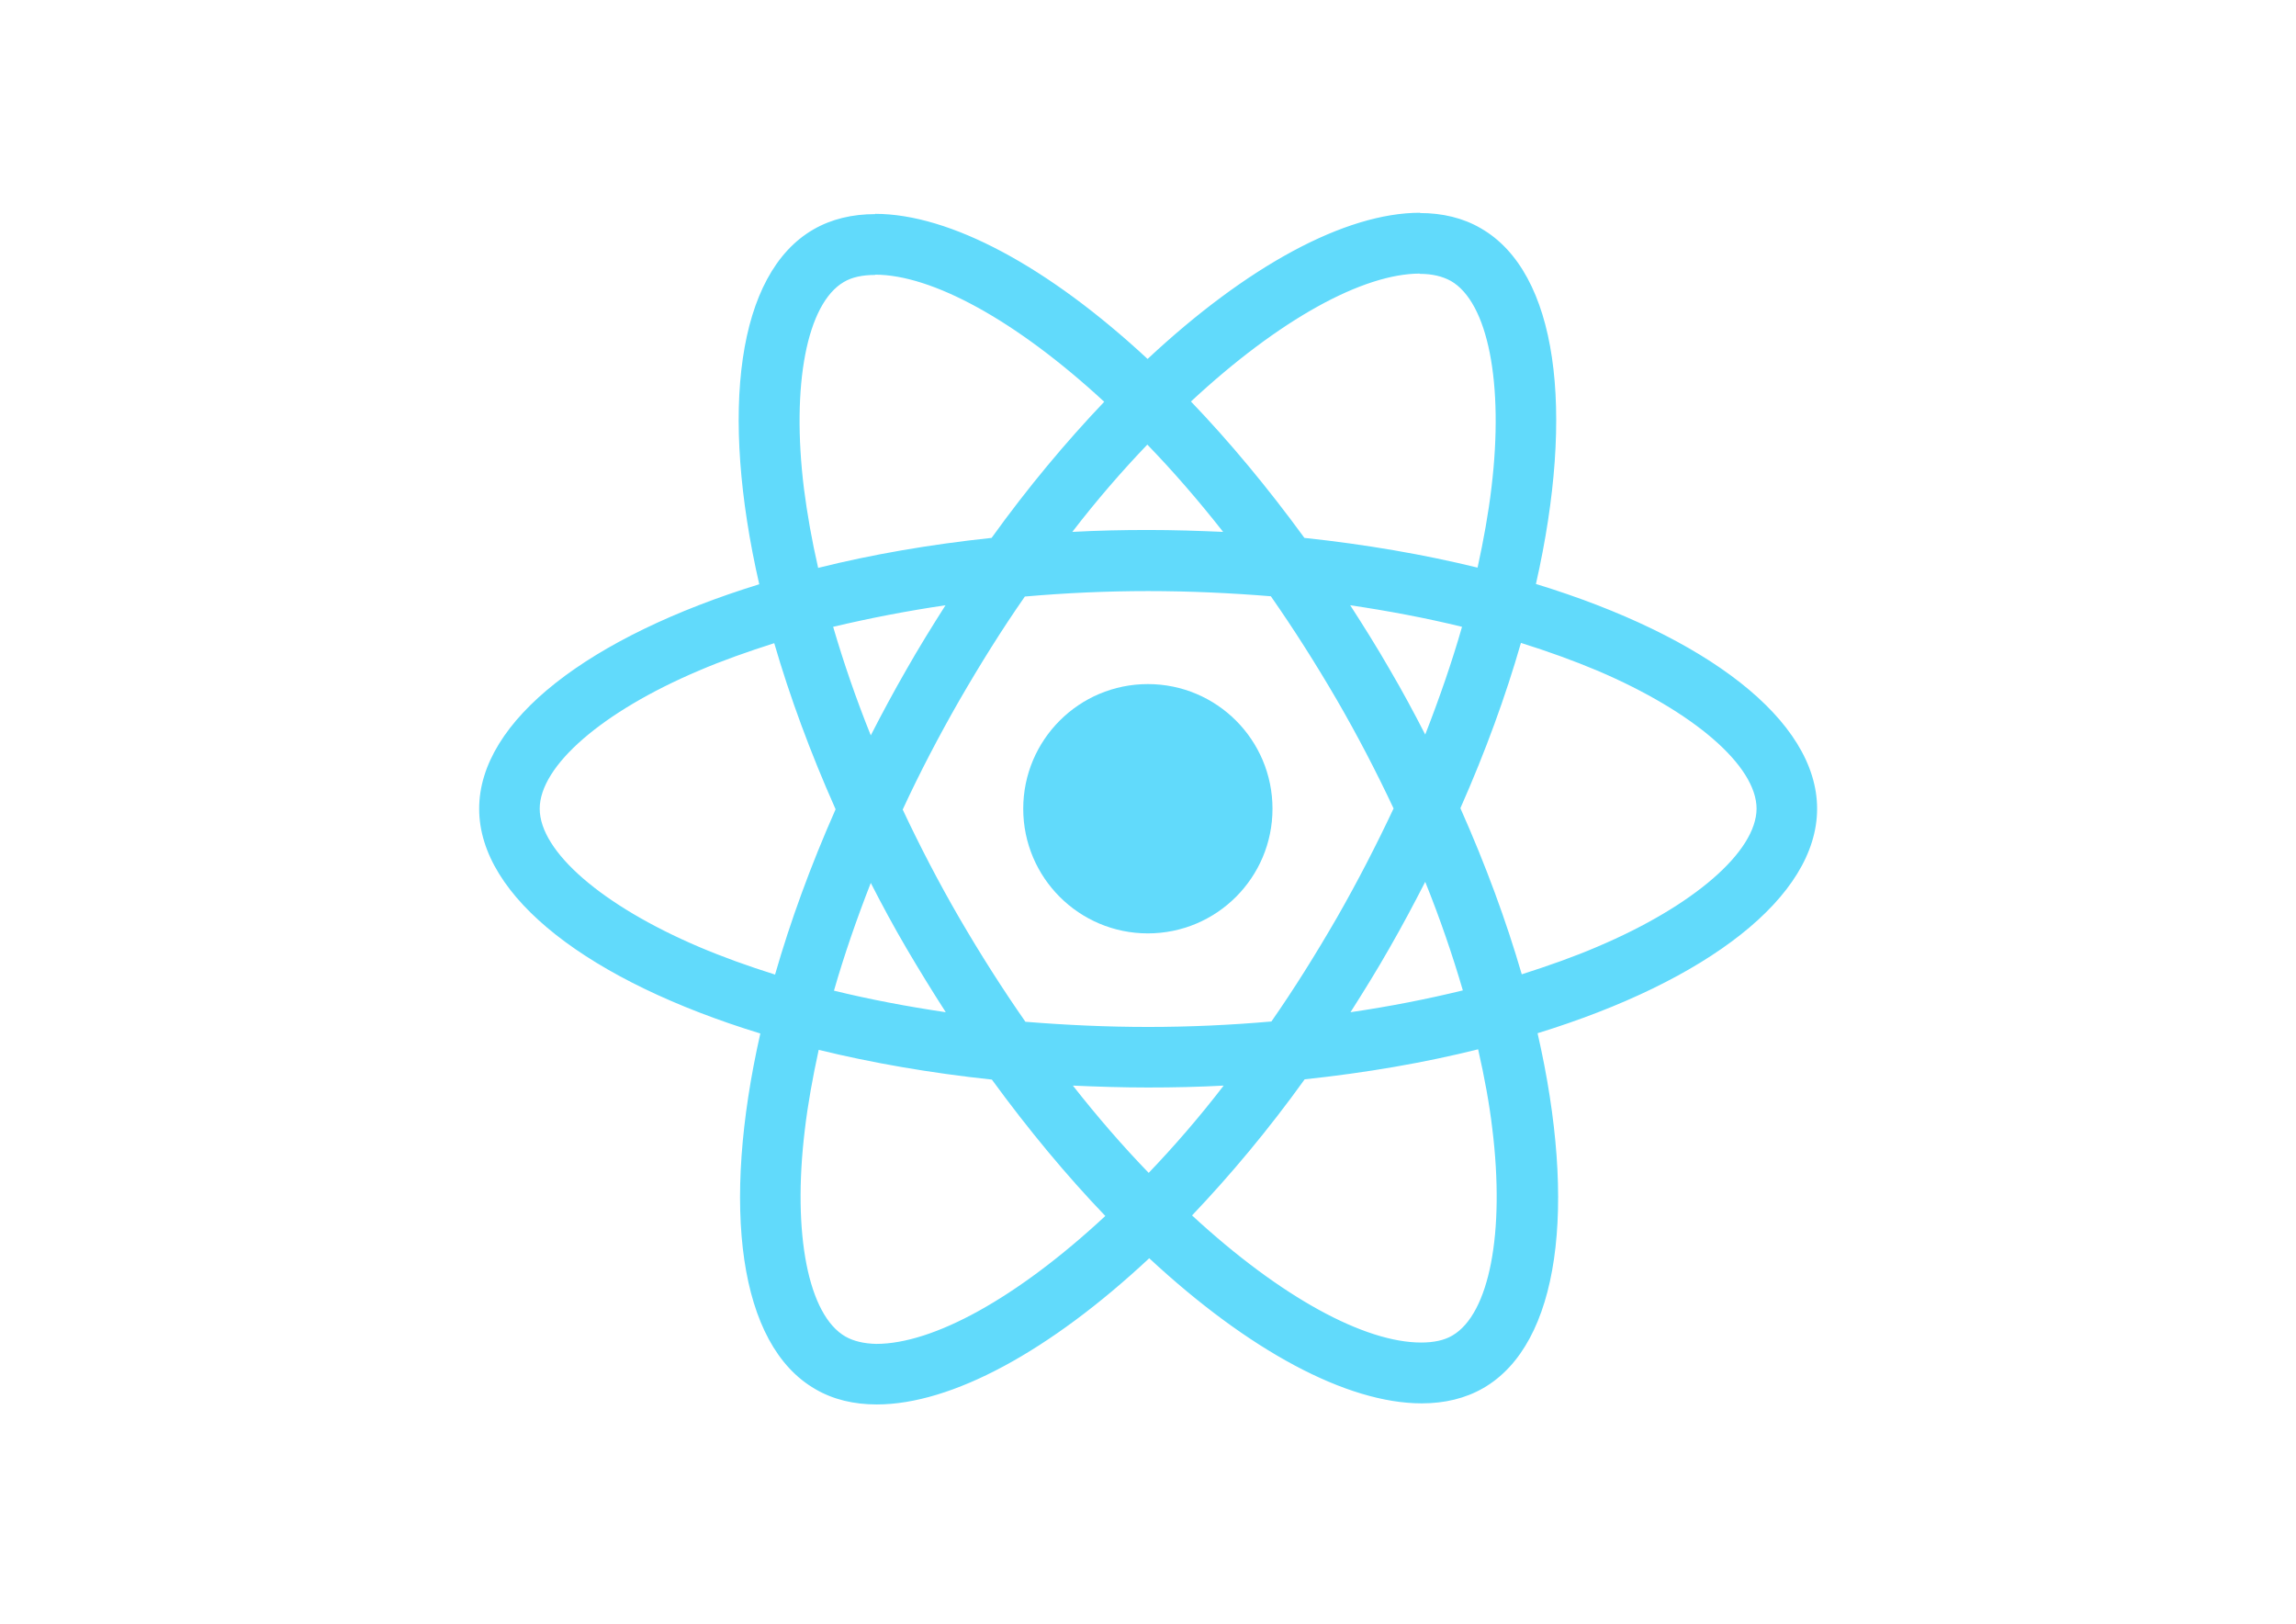
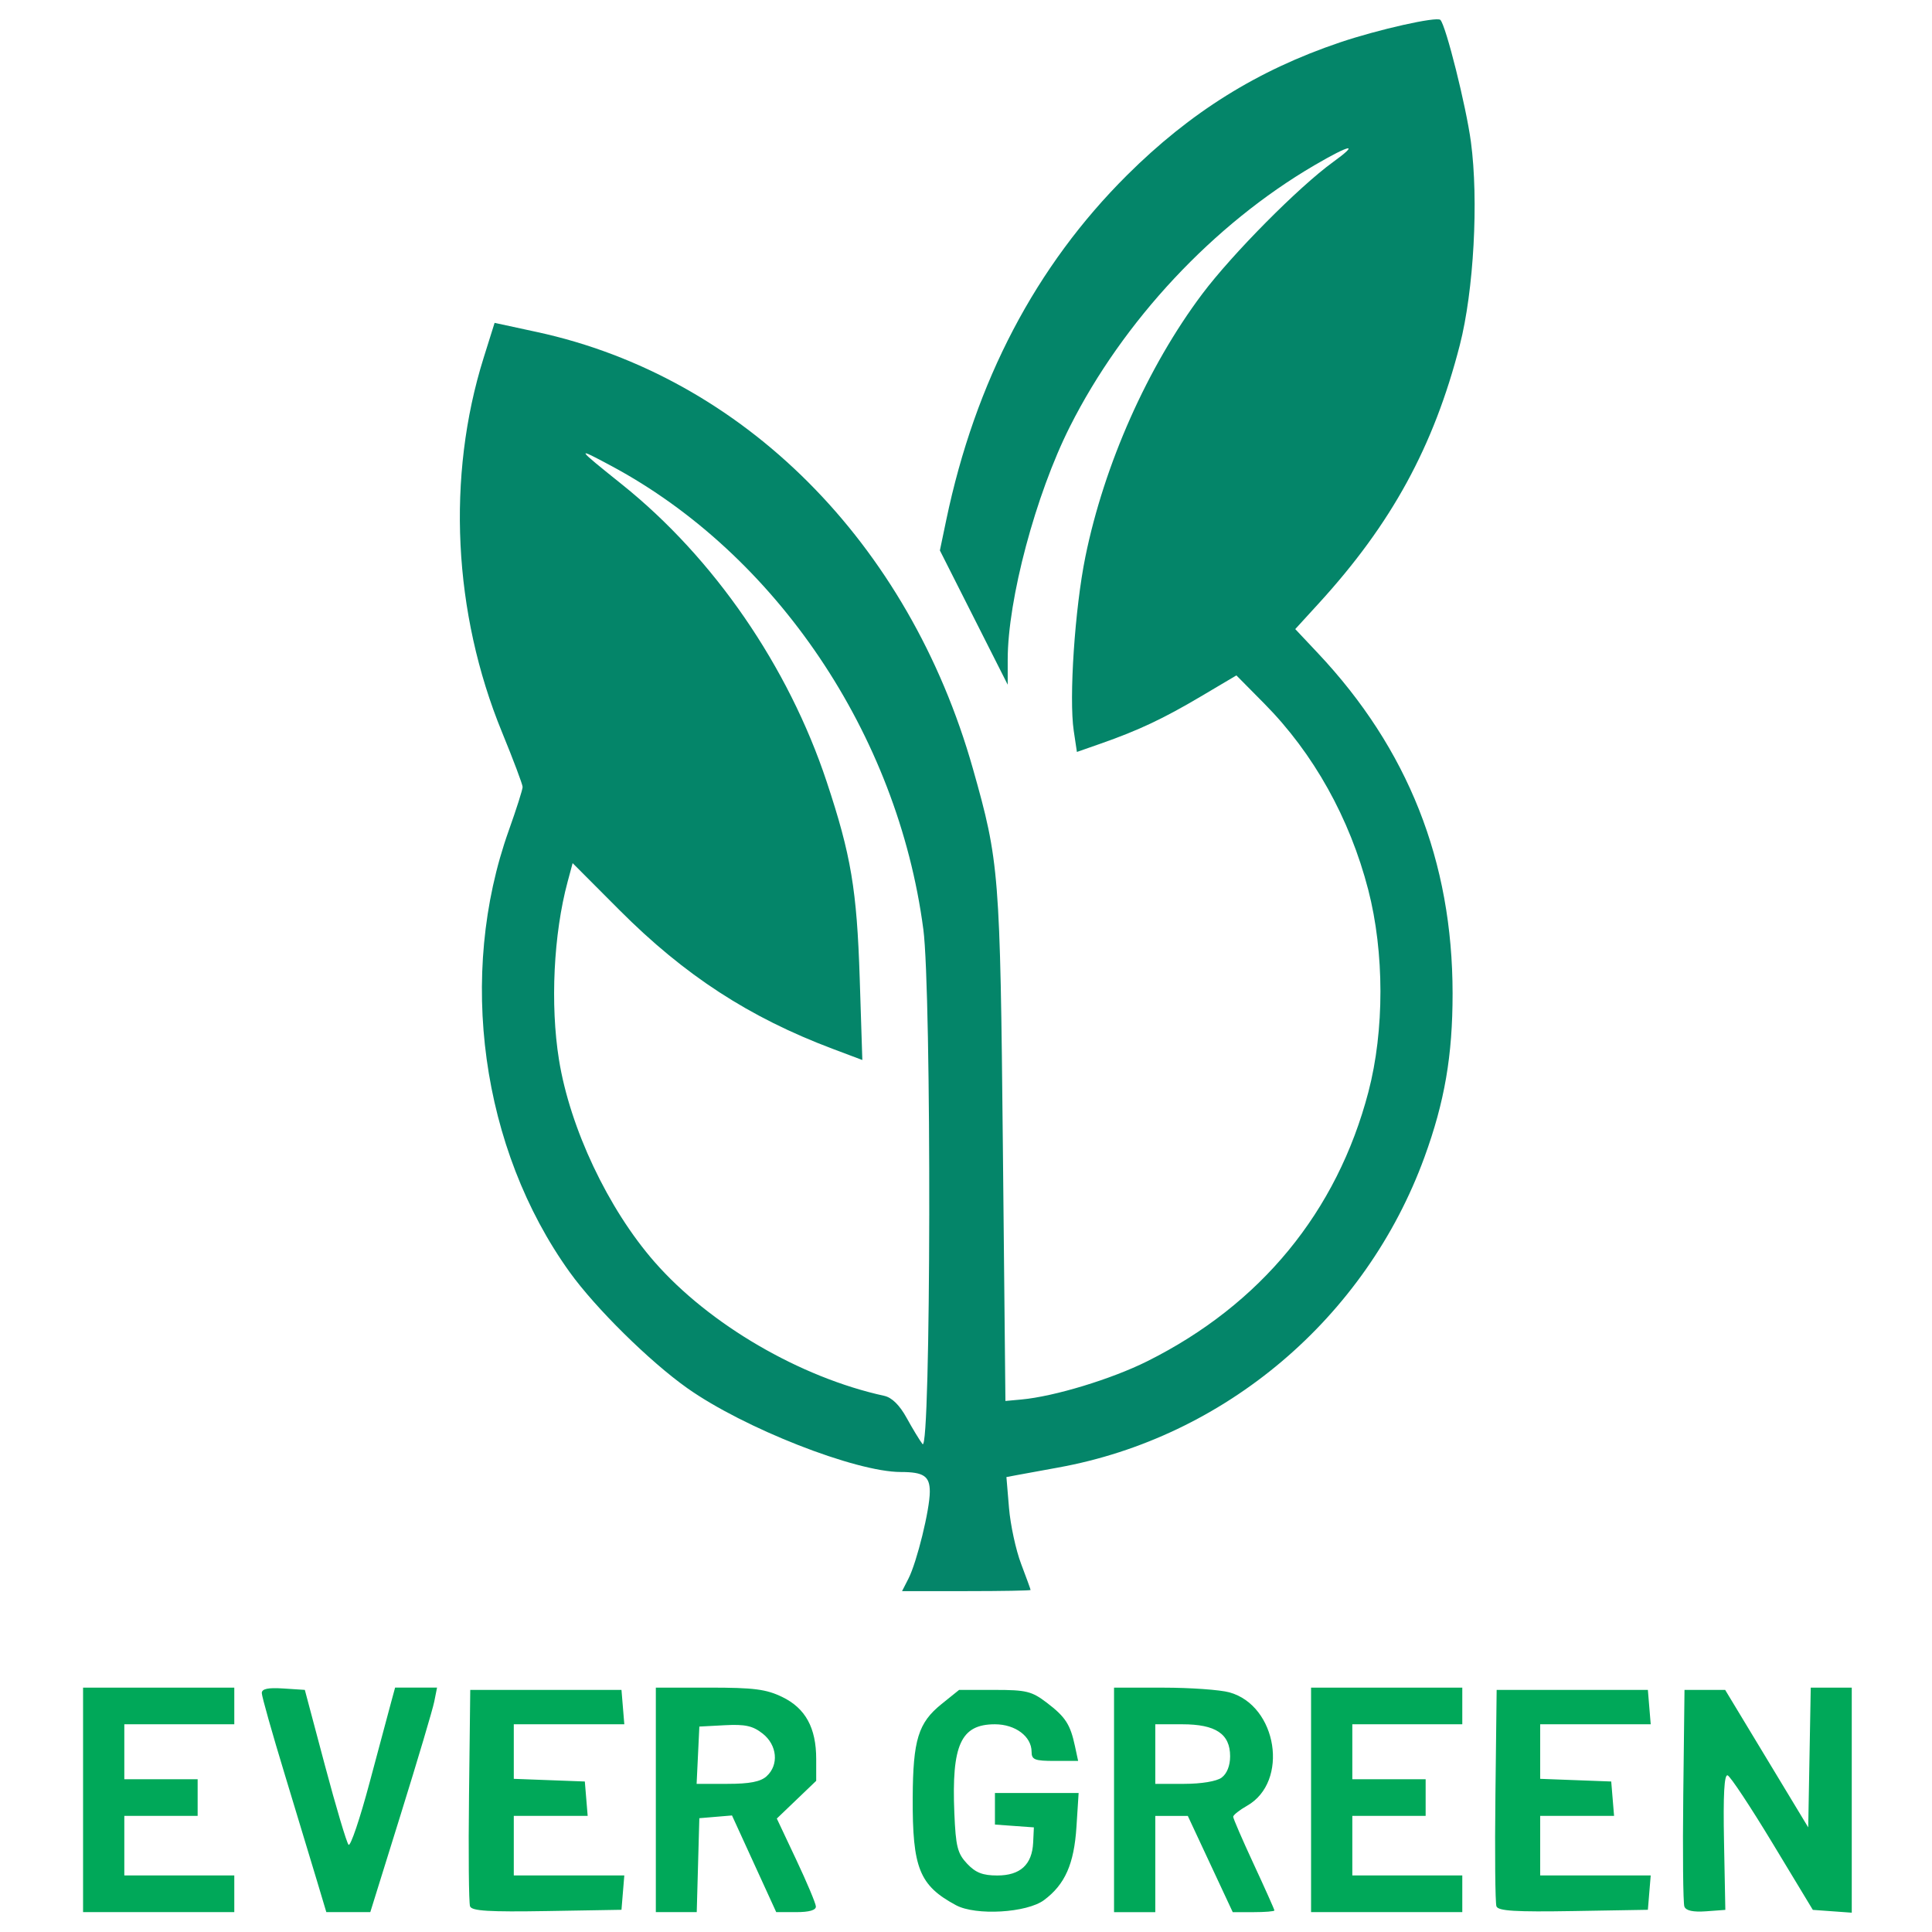
- <svg xmlns="http://www.w3.org/2000/svg" viewBox="0 0 841.9 595.3">
-   <g fill="#61DAFB">
-     <path d="M666.3 296.5c0-32.5-40.7-63.3-103.1-82.4 14.4-63.6 8-114.2-20.2-130.4-6.5-3.8-14.1-5.6-22.4-5.6v22.3c4.6 0 8.3.9 11.4 2.6 13.6 7.8 19.5 37.5 14.9 75.7-1.1 9.4-2.9 19.3-5.1 29.4-19.6-4.8-41-8.5-63.5-10.9-13.5-18.5-27.5-35.3-41.6-50 32.6-30.3 63.2-46.9 84-46.9V78c-27.5 0-63.5 19.6-99.9 53.6-36.4-33.8-72.4-53.2-99.9-53.2v22.3c20.7 0 51.4 16.5 84 46.6-14 14.7-28 31.4-41.3 49.9-22.6 2.4-44 6.1-63.6 11-2.3-10-4-19.7-5.2-29-4.7-38.2 1.1-67.9 14.6-75.8 3-1.8 6.9-2.6 11.5-2.6V78.5c-8.4 0-16 1.8-22.6 5.6-28.1 16.2-34.4 66.7-19.9 130.1-62.2 19.2-102.7 49.9-102.7 82.3 0 32.5 40.7 63.3 103.1 82.4-14.4 63.6-8 114.2 20.2 130.4 6.5 3.8 14.1 5.6 22.5 5.6 27.5 0 63.5-19.6 99.9-53.6 36.4 33.8 72.4 53.2 99.9 53.2 8.4 0 16-1.8 22.6-5.6 28.1-16.2 34.4-66.7 19.9-130.1 62-19.1 102.5-49.9 102.5-82.3zm-130.2-66.7c-3.7 12.9-8.3 26.2-13.5 39.5-4.1-8-8.4-16-13.1-24-4.6-8-9.5-15.8-14.4-23.4 14.2 2.1 27.9 4.7 41 7.9zm-45.8 106.5c-7.8 13.5-15.8 26.3-24.1 38.2-14.9 1.3-30 2-45.2 2-15.1 0-30.2-.7-45-1.9-8.3-11.9-16.4-24.6-24.2-38-7.6-13.1-14.5-26.4-20.8-39.8 6.2-13.4 13.2-26.8 20.7-39.9 7.8-13.5 15.8-26.3 24.1-38.2 14.9-1.3 30-2 45.2-2 15.1 0 30.2.7 45 1.9 8.3 11.9 16.4 24.6 24.2 38 7.6 13.1 14.5 26.4 20.8 39.8-6.3 13.4-13.2 26.8-20.7 39.9zm32.3-13c5.4 13.4 10 26.8 13.8 39.8-13.1 3.2-26.9 5.9-41.2 8 4.9-7.7 9.8-15.6 14.4-23.7 4.6-8 8.9-16.1 13-24.1zM421.2 430c-9.3-9.6-18.6-20.3-27.8-32 9 .4 18.2.7 27.5.7 9.4 0 18.7-.2 27.8-.7-9 11.7-18.3 22.4-27.5 32zm-74.4-58.9c-14.2-2.1-27.9-4.7-41-7.9 3.7-12.9 8.3-26.2 13.5-39.5 4.1 8 8.4 16 13.1 24 4.7 8 9.5 15.8 14.4 23.4zM420.7 163c9.3 9.6 18.6 20.3 27.8 32-9-.4-18.2-.7-27.5-.7-9.4 0-18.7.2-27.8.7 9-11.7 18.3-22.4 27.5-32zm-74 58.9c-4.9 7.7-9.8 15.6-14.4 23.7-4.6 8-8.9 16-13 24-5.4-13.4-10-26.8-13.8-39.8 13.1-3.1 26.9-5.8 41.2-7.9zm-90.5 125.2c-35.4-15.1-58.3-34.9-58.3-50.6 0-15.7 22.9-35.6 58.3-50.6 8.6-3.7 18-7 27.7-10.1 5.7 19.6 13.2 40 22.5 60.9-9.2 20.8-16.6 41.1-22.2 60.6-9.9-3.1-19.3-6.5-28-10.2zM310 490c-13.6-7.8-19.5-37.5-14.9-75.7 1.1-9.4 2.9-19.3 5.1-29.4 19.6 4.8 41 8.5 63.5 10.9 13.5 18.5 27.5 35.3 41.6 50-32.6 30.3-63.2 46.9-84 46.9-4.5-.1-8.3-1-11.3-2.7zm237.2-76.2c4.7 38.2-1.1 67.9-14.6 75.8-3 1.8-6.9 2.6-11.5 2.6-20.7 0-51.4-16.5-84-46.6 14-14.7 28-31.4 41.3-49.9 22.6-2.4 44-6.1 63.6-11 2.3 10.1 4.1 19.8 5.2 29.1zm38.5-66.7c-8.6 3.7-18 7-27.7 10.1-5.7-19.6-13.2-40-22.5-60.9 9.2-20.8 16.6-41.1 22.2-60.6 9.9 3.1 19.3 6.5 28.1 10.2 35.4 15.1 58.3 34.9 58.3 50.6-.1 15.7-23 35.6-58.4 50.6zM320.8 78.4z" />
-     <circle cx="420.9" cy="296.5" r="45.7" />
-     <path d="M520.5 78.1z" />
+ <svg xmlns="http://www.w3.org/2000/svg" width="500" height="500" viewBox="0 0 132.292 132.292" version="1.1" id="svg5" xml:space="preserve">
+   <defs id="defs2" />
+   <g id="layer1">
+     <g id="g5426" transform="matrix(1.18585,0,0,1.18585,-38.66996,-120.8149)">
+       <path style="display:inline;fill:#048569;fill-opacity:1;stroke-width:0.265" d="m 85.068,193.03 c 0.488,-0.959 1.231,-3.987 1.231,-5.016 0,-0.897 -0.352,-1.136 -1.675,-1.136 -2.616,-5.3e-4 -9.06,-2.53 -12.324,-4.839 -2.175,-1.538 -5.309,-4.629 -6.802,-6.71 -5.107,-7.116 -6.488,-17.146 -3.511,-25.493 0.441,-1.237 0.801,-2.368 0.8,-2.514 -0.001,-0.146 -0.539,-1.574 -1.195,-3.175 -2.818,-6.873 -3.203,-14.752 -1.057,-21.602 l 0.634,-2.022 2.445,0.529 c 11.916,2.579 21.475,12.153 25.173,25.212 1.523,5.38 1.573,6.005 1.731,21.828 l 0.147,14.684 0.926,-0.085 c 1.897,-0.174 5.196,-1.176 7.261,-2.207 6.553,-3.27 10.96,-8.635 12.772,-15.549 0.931,-3.551 0.927,-8.06 -0.009,-11.679 -1.069,-4.131 -3.157,-7.872 -5.997,-10.743 l -1.616,-1.633 -2.038,1.207 c -2.185,1.294 -3.611,1.966 -5.795,2.731 l -1.376,0.482 -0.183,-1.223 c -0.282,-1.882 0.064,-7.066 0.672,-10.047 1.088,-5.339 3.595,-10.976 6.749,-15.176 1.737,-2.313 5.575,-6.184 7.548,-7.613 1.562,-1.131 1.021,-1.04 -1.068,0.181 -5.83,3.407 -11.043,8.979 -14.124,15.095 -1.974,3.919 -3.59,9.978 -3.59,13.456 v 1.444 l -1.958,-3.876 -1.958,-3.876 0.369,-1.765 c 1.674,-7.999 5.163,-14.654 10.433,-19.9 3.658,-3.641 7.543,-6.064 12.296,-7.67 2.214,-0.748 5.595,-1.507 5.801,-1.301 0.32,0.32 1.489,4.989 1.764,7.045 0.452,3.377 0.166,8.591 -0.643,11.738 -1.505,5.853 -3.937,10.307 -8.139,14.905 l -1.361,1.489 1.302,1.383 c 5.21,5.534 7.78,12.024 7.783,19.655 0.001,3.587 -0.458,6.258 -1.626,9.458 -3.39,9.29 -11.521,16.178 -21.153,17.919 -0.946,0.171 -2.004,0.365 -2.352,0.43 l -0.632,0.119 0.149,1.782 c 0.082,0.98 0.396,2.432 0.698,3.227 0.302,0.795 0.549,1.474 0.549,1.511 7.2e-5,0.036 -1.67,0.066 -3.711,0.066 h -3.711 z m 0.855,-37.505 c -1.482,-11.237 -8.482,-21.629 -18.012,-26.74 -2.091,-1.121 -2.068,-1.081 0.618,1.072 5.301,4.249 9.602,10.496 11.815,17.161 1.409,4.244 1.743,6.235 1.908,11.362 l 0.151,4.708 -1.713,-0.645 c -4.816,-1.813 -8.553,-4.245 -12.309,-8.01 l -2.706,-2.713 -0.29,1.077 c -0.811,3.013 -1.01,7.091 -0.5,10.268 0.634,3.955 2.835,8.615 5.517,11.68 3.16,3.613 8.412,6.675 13.266,7.735 0.443,0.097 0.888,0.536 1.297,1.28 0.343,0.623 0.754,1.3 0.913,1.504 0.49,0.626 0.531,-26.063 0.046,-29.74 z" id="path269" />
+       <path style="display:inline;fill:#00a859;fill-opacity:1;stroke-width:0.265" d="m 37.406,205.81 v -6.482 h 4.366 4.366 v 1.058 1.058 h -3.175 -3.175 v 1.587 1.587 h 2.117 2.117 v 1.058 1.058 H 41.904 39.788 v 1.72 1.72 h 3.175 3.175 v 1.058 1.058 h -4.366 -4.366 z m 13.512,4.696 c -0.293,-0.982 -1.131,-3.75 -1.862,-6.152 -0.731,-2.401 -1.33,-4.521 -1.33,-4.711 -6.08e-4,-0.246 0.355,-0.322 1.242,-0.265 l 1.243,0.081 1.162,4.366 c 0.639,2.401 1.253,4.461 1.363,4.576 0.11,0.116 0.655,-1.491 1.21,-3.572 0.555,-2.08 1.115,-4.17 1.244,-4.643 l 0.234,-0.86 h 1.211 1.211 l -0.162,0.812 c -0.089,0.447 -0.957,3.364 -1.927,6.482 l -1.765,5.67 h -1.27 -1.27 z m 8.834,1.456 c -0.072,-0.189 -0.1,-3.079 -0.06,-6.423 l 0.071,-6.08 h 4.366 4.366 l 0.082,0.992 0.082,0.992 h -3.191 -3.191 v 1.576 1.576 l 2.051,0.077 2.051,0.077 0.082,0.992 0.082,0.992 h -2.133 -2.133 v 1.72 1.72 h 3.191 3.191 l -0.082,0.992 -0.082,0.992 -4.305,0.073 c -3.335,0.056 -4.335,-0.005 -4.437,-0.27 z m 10.727,-6.152 v -6.482 h 3.091 c 2.573,0 3.279,0.091 4.209,0.541 1.34,0.649 1.96,1.781 1.96,3.579 v 1.262 l -1.137,1.089 -1.137,1.089 1.118,2.371 c 0.615,1.304 1.127,2.52 1.137,2.702 0.012,0.217 -0.378,0.331 -1.135,0.331 h -1.154 l -1.277,-2.791 -1.277,-2.791 -0.943,0.079 -0.943,0.079 -0.075,2.712 -0.075,2.712 h -1.181 -1.181 z m 6.395,-1.364 c 0.722,-0.654 0.616,-1.801 -0.228,-2.465 -0.569,-0.447 -1.008,-0.544 -2.183,-0.482 l -1.471,0.078 -0.079,1.654 -0.079,1.654 h 1.778 c 1.283,0 1.912,-0.122 2.262,-0.438 z m 10.935,7.445 c -2.114,-1.138 -2.517,-2.141 -2.497,-6.213 0.016,-3.332 0.32,-4.318 1.662,-5.399 l 1.017,-0.819 h 2.047 c 1.832,0 2.148,0.077 3.015,0.738 1.081,0.824 1.357,1.25 1.626,2.503 l 0.185,0.86 h -1.344 c -1.168,0 -1.344,-0.07 -1.344,-0.529 0,-0.884 -0.938,-1.587 -2.117,-1.587 -1.967,0 -2.508,1.183 -2.343,5.128 0.081,1.932 0.181,2.331 0.735,2.92 0.491,0.522 0.901,0.683 1.745,0.683 1.328,0 2.011,-0.627 2.071,-1.901 l 0.041,-0.877 -1.124,-0.081 -1.124,-0.081 v -0.911 -0.911 h 2.416 2.416 l -0.125,1.955 c -0.138,2.146 -0.659,3.324 -1.871,4.227 -0.991,0.739 -3.943,0.911 -5.085,0.296 z m 9.128,-6.081 v -6.482 l 2.844,0.002 c 1.564,8e-4 3.283,0.123 3.819,0.272 2.769,0.769 3.454,5.161 1.022,6.545 -0.442,0.251 -0.804,0.538 -0.805,0.637 -8e-4,0.099 0.534,1.334 1.189,2.745 0.655,1.411 1.191,2.61 1.191,2.665 0,0.055 -0.542,0.099 -1.203,0.099 h -1.203 l -1.297,-2.778 -1.297,-2.778 h -0.939 -0.939 v 2.778 2.778 h -1.191 -1.191 z m 6.211,-1.285 c 0.307,-0.224 0.492,-0.687 0.492,-1.232 0,-1.293 -0.831,-1.848 -2.763,-1.848 h -1.558 v 1.72 1.72 h 1.669 c 0.989,0 1.87,-0.146 2.161,-0.359 z m 5.166,1.285 v -6.482 h 4.366 4.366 v 1.058 1.058 h -3.175 -3.175 v 1.587 1.587 h 2.117 2.117 v 1.058 1.058 h -2.117 -2.117 v 1.72 1.72 h 3.175 3.175 v 1.058 1.058 h -4.366 -4.366 z m 10.705,6.152 c -0.072,-0.189 -0.1,-3.079 -0.06,-6.423 l 0.071,-6.08 h 4.366 4.366 l 0.082,0.992 0.082,0.992 h -3.191 -3.191 v 1.576 1.576 l 2.051,0.077 2.051,0.077 0.082,0.992 0.082,0.992 h -2.133 -2.133 v 1.72 1.72 h 3.191 3.191 l -0.082,0.992 -0.082,0.992 -4.305,0.073 c -3.336,0.056 -4.335,-0.005 -4.437,-0.27 z m 10.851,0.009 c -0.074,-0.193 -0.103,-3.088 -0.064,-6.431 l 0.071,-6.08 h 1.174 1.174 l 2.398,3.969 2.398,3.969 0.073,-4.035 0.073,-4.035 h 1.184 1.184 v 6.498 6.498 l -1.124,-0.081 -1.124,-0.081 -2.318,-3.836 c -1.275,-2.11 -2.446,-3.88 -2.602,-3.932 -0.196,-0.066 -0.261,1.121 -0.208,3.836 l 0.076,3.932 -1.114,0.082 c -0.745,0.054 -1.159,-0.035 -1.249,-0.27 z" id="path269-3" />
+     </g>
  </g>
</svg>
